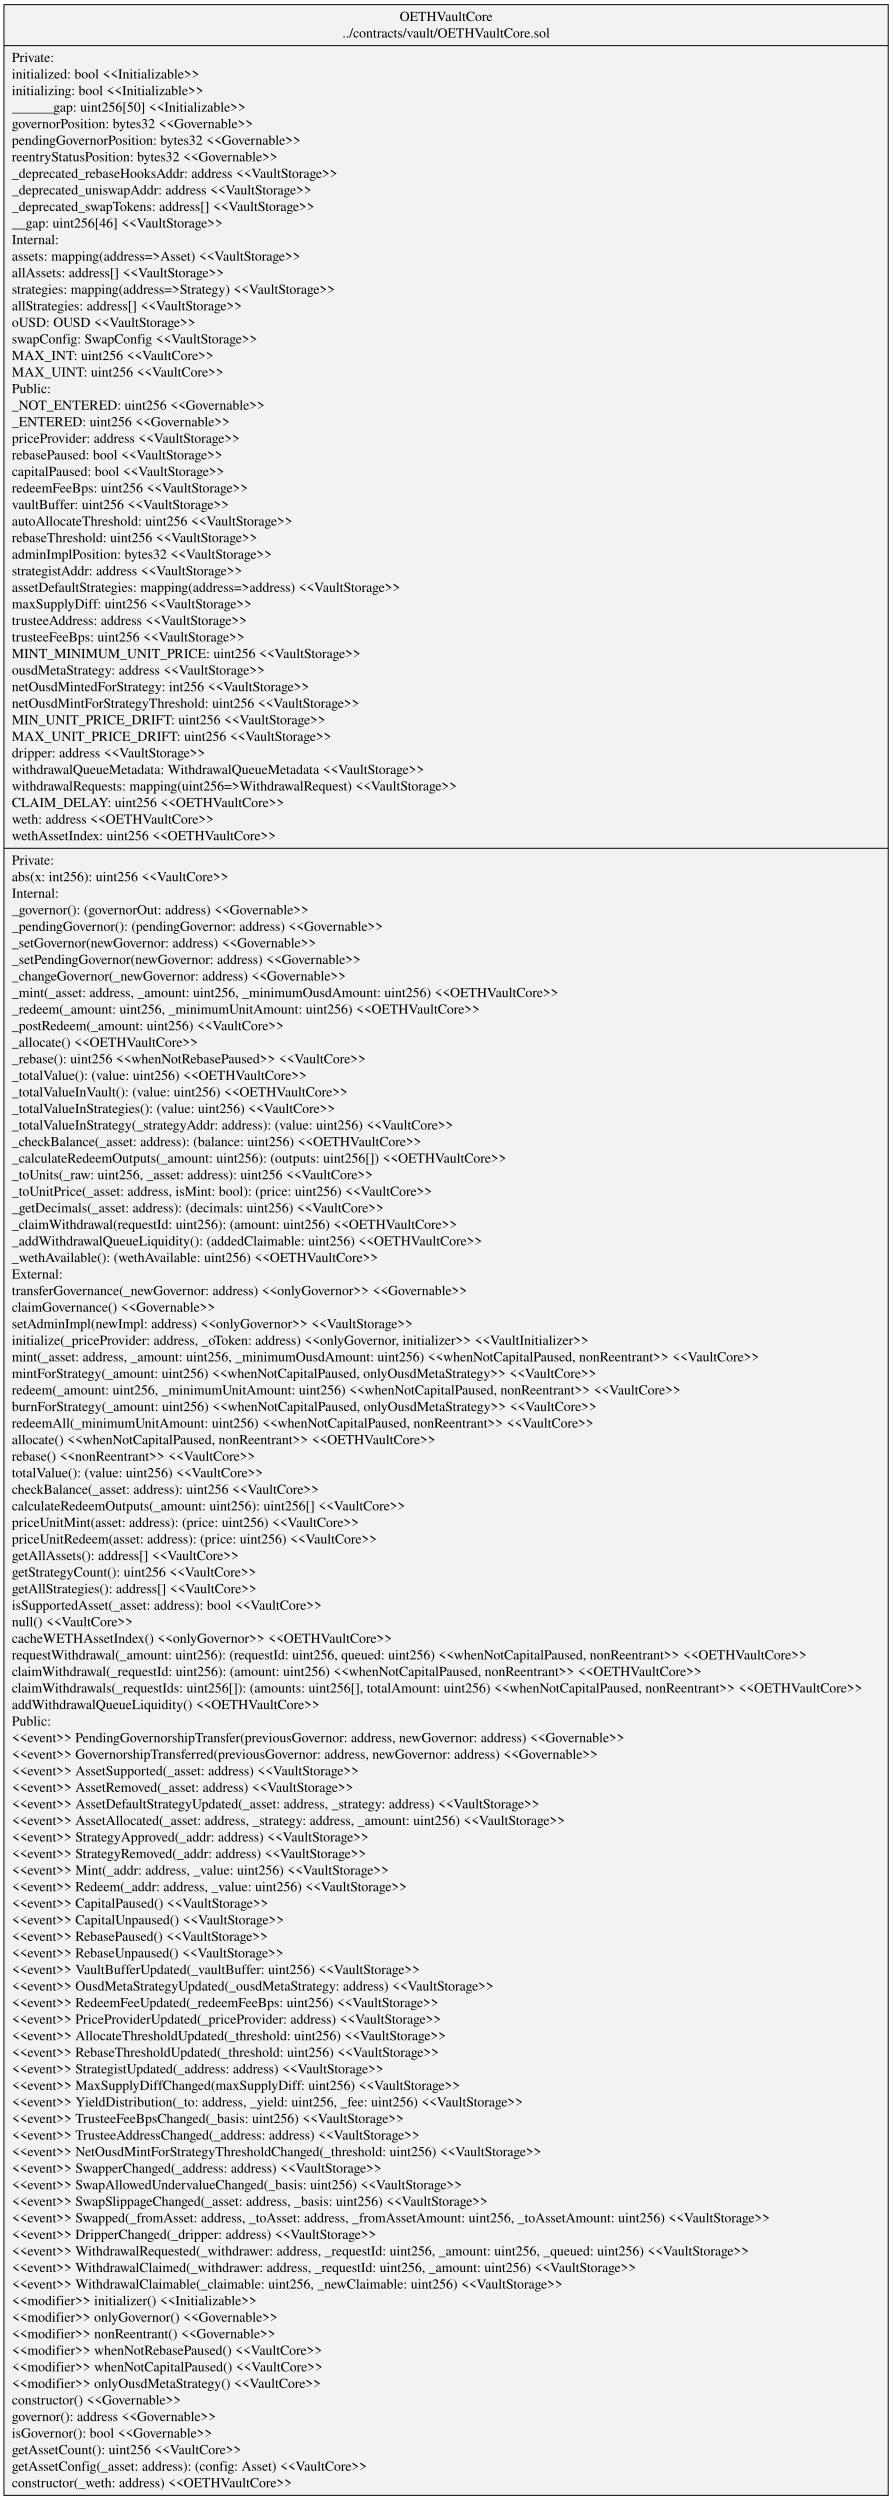
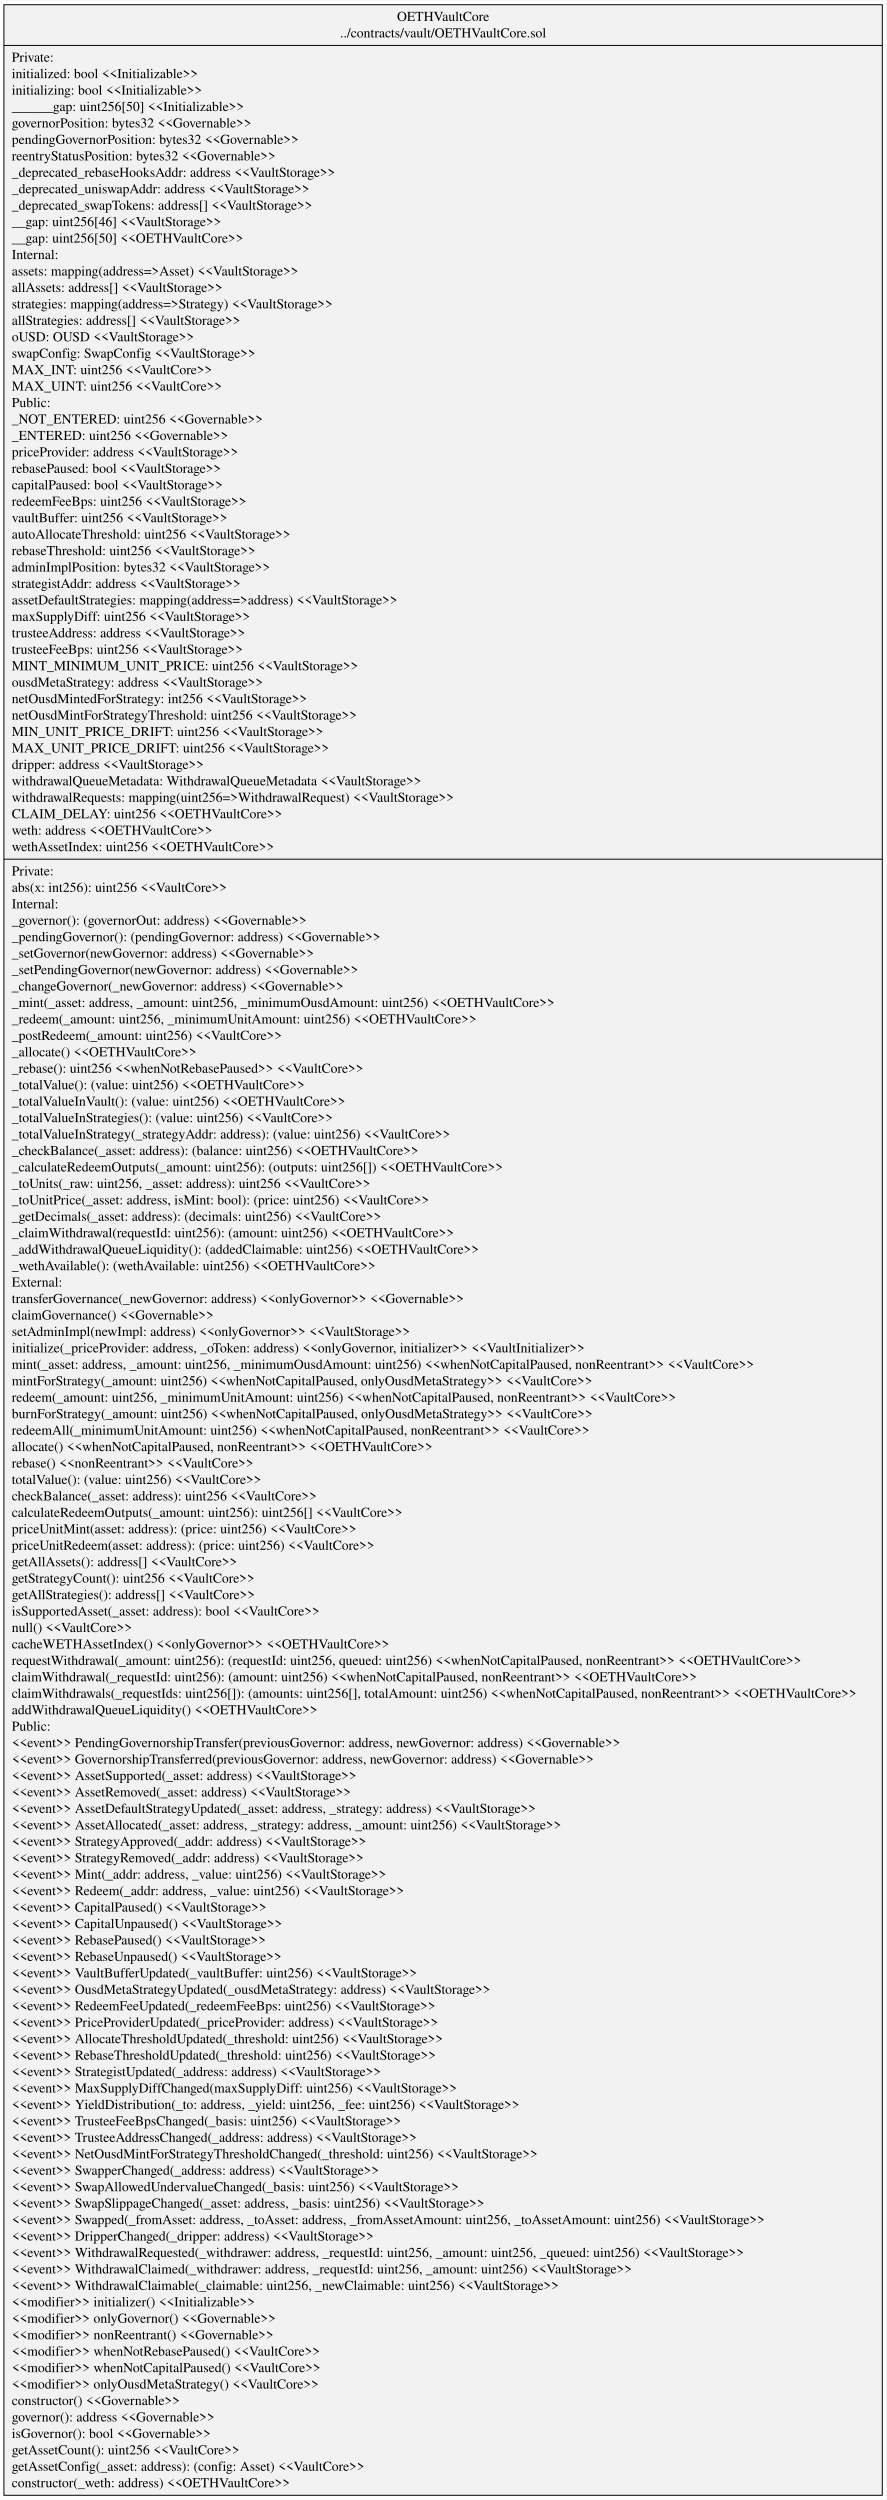
- <svg xmlns="http://www.w3.org/2000/svg" width="905pt" height="2536pt" viewBox="0.00 0.00 905.22 2536.20">
-   <g id="graph0" class="graph" transform="scale(1 1) rotate(0) translate(4 2532.2)">
-     <polygon fill="white" stroke="transparent" points="-4,4 -4,-2532.2 901.22,-2532.2 901.22,4 -4,4" />
+ <svg xmlns="http://www.w3.org/2000/svg" width="905pt" height="2553pt" viewBox="0.00 0.00 905.22 2553.00">
+   <g id="graph0" class="graph" transform="scale(1 1) rotate(0) translate(4 2549)">
+     <polygon fill="white" stroke="transparent" points="-4,4 -4,-2549 901.22,-2549 901.22,4 -4,4" />
    <g id="node1" class="node">
-       <polygon fill="#f2f2f2" stroke="black" points="0,-0.5 0,-2527.7 897.22,-2527.7 897.22,-0.5 0,-0.5" />
-       <text text-anchor="middle" x="448.61" y="-2511.1" font-family="Times,serif" font-size="14.00">OETHVaultCore</text>
-       <text text-anchor="middle" x="448.61" y="-2494.3" font-family="Times,serif" font-size="14.00">../contracts/vault/OETHVaultCore.sol</text>
-       <polyline fill="none" stroke="black" points="0,-2486.1 897.22,-2486.1 " />
-       <text text-anchor="start" x="8" y="-2469.5" font-family="Times,serif" font-size="14.00">Private:</text>
-       <text text-anchor="start" x="8" y="-2452.7" font-family="Times,serif" font-size="14.00">   initialized: bool &lt;&lt;Initializable&gt;&gt;</text>
-       <text text-anchor="start" x="8" y="-2435.9" font-family="Times,serif" font-size="14.00">   initializing: bool &lt;&lt;Initializable&gt;&gt;</text>
-       <text text-anchor="start" x="8" y="-2419.1" font-family="Times,serif" font-size="14.00">   ______gap: uint256[50] &lt;&lt;Initializable&gt;&gt;</text>
-       <text text-anchor="start" x="8" y="-2402.3" font-family="Times,serif" font-size="14.00">   governorPosition: bytes32 &lt;&lt;Governable&gt;&gt;</text>
-       <text text-anchor="start" x="8" y="-2385.5" font-family="Times,serif" font-size="14.00">   pendingGovernorPosition: bytes32 &lt;&lt;Governable&gt;&gt;</text>
-       <text text-anchor="start" x="8" y="-2368.7" font-family="Times,serif" font-size="14.00">   reentryStatusPosition: bytes32 &lt;&lt;Governable&gt;&gt;</text>
-       <text text-anchor="start" x="8" y="-2351.9" font-family="Times,serif" font-size="14.00">   _deprecated_rebaseHooksAddr: address &lt;&lt;VaultStorage&gt;&gt;</text>
-       <text text-anchor="start" x="8" y="-2335.1" font-family="Times,serif" font-size="14.00">   _deprecated_uniswapAddr: address &lt;&lt;VaultStorage&gt;&gt;</text>
-       <text text-anchor="start" x="8" y="-2318.3" font-family="Times,serif" font-size="14.00">   _deprecated_swapTokens: address[] &lt;&lt;VaultStorage&gt;&gt;</text>
-       <text text-anchor="start" x="8" y="-2301.5" font-family="Times,serif" font-size="14.00">   __gap: uint256[46] &lt;&lt;VaultStorage&gt;&gt;</text>
+       <polygon fill="#f2f2f2" stroke="black" points="0,-0.5 0,-2544.5 897.22,-2544.5 897.22,-0.5 0,-0.5" />
+       <text text-anchor="middle" x="448.61" y="-2527.9" font-family="Times,serif" font-size="14.00">OETHVaultCore</text>
+       <text text-anchor="middle" x="448.61" y="-2511.1" font-family="Times,serif" font-size="14.00">../contracts/vault/OETHVaultCore.sol</text>
+       <polyline fill="none" stroke="black" points="0,-2502.9 897.22,-2502.9 " />
+       <text text-anchor="start" x="8" y="-2486.3" font-family="Times,serif" font-size="14.00">Private:</text>
+       <text text-anchor="start" x="8" y="-2469.5" font-family="Times,serif" font-size="14.00">   initialized: bool &lt;&lt;Initializable&gt;&gt;</text>
+       <text text-anchor="start" x="8" y="-2452.7" font-family="Times,serif" font-size="14.00">   initializing: bool &lt;&lt;Initializable&gt;&gt;</text>
+       <text text-anchor="start" x="8" y="-2435.9" font-family="Times,serif" font-size="14.00">   ______gap: uint256[50] &lt;&lt;Initializable&gt;&gt;</text>
+       <text text-anchor="start" x="8" y="-2419.1" font-family="Times,serif" font-size="14.00">   governorPosition: bytes32 &lt;&lt;Governable&gt;&gt;</text>
+       <text text-anchor="start" x="8" y="-2402.3" font-family="Times,serif" font-size="14.00">   pendingGovernorPosition: bytes32 &lt;&lt;Governable&gt;&gt;</text>
+       <text text-anchor="start" x="8" y="-2385.5" font-family="Times,serif" font-size="14.00">   reentryStatusPosition: bytes32 &lt;&lt;Governable&gt;&gt;</text>
+       <text text-anchor="start" x="8" y="-2368.7" font-family="Times,serif" font-size="14.00">   _deprecated_rebaseHooksAddr: address &lt;&lt;VaultStorage&gt;&gt;</text>
+       <text text-anchor="start" x="8" y="-2351.9" font-family="Times,serif" font-size="14.00">   _deprecated_uniswapAddr: address &lt;&lt;VaultStorage&gt;&gt;</text>
+       <text text-anchor="start" x="8" y="-2335.1" font-family="Times,serif" font-size="14.00">   _deprecated_swapTokens: address[] &lt;&lt;VaultStorage&gt;&gt;</text>
+       <text text-anchor="start" x="8" y="-2318.3" font-family="Times,serif" font-size="14.00">   __gap: uint256[46] &lt;&lt;VaultStorage&gt;&gt;</text>
+       <text text-anchor="start" x="8" y="-2301.5" font-family="Times,serif" font-size="14.00">   __gap: uint256[50] &lt;&lt;OETHVaultCore&gt;&gt;</text>
      <text text-anchor="start" x="8" y="-2284.7" font-family="Times,serif" font-size="14.00">Internal:</text>
      <text text-anchor="start" x="8" y="-2267.9" font-family="Times,serif" font-size="14.00">   assets: mapping(address=&gt;Asset) &lt;&lt;VaultStorage&gt;&gt;</text>
      <text text-anchor="start" x="8" y="-2251.1" font-family="Times,serif" font-size="14.00">   allAssets: address[] &lt;&lt;VaultStorage&gt;&gt;</text>
      <text text-anchor="start" x="8" y="-2234.3" font-family="Times,serif" font-size="14.00">   strategies: mapping(address=&gt;Strategy) &lt;&lt;VaultStorage&gt;&gt;</text>
      <text text-anchor="start" x="8" y="-2217.5" font-family="Times,serif" font-size="14.00">   allStrategies: address[] &lt;&lt;VaultStorage&gt;&gt;</text>
      <text text-anchor="start" x="8" y="-2200.7" font-family="Times,serif" font-size="14.00">   oUSD: OUSD &lt;&lt;VaultStorage&gt;&gt;</text>
      <text text-anchor="start" x="8" y="-2183.9" font-family="Times,serif" font-size="14.00">   swapConfig: SwapConfig &lt;&lt;VaultStorage&gt;&gt;</text>
      <text text-anchor="start" x="8" y="-2167.1" font-family="Times,serif" font-size="14.00">   MAX_INT: uint256 &lt;&lt;VaultCore&gt;&gt;</text>
      <text text-anchor="start" x="8" y="-2150.3" font-family="Times,serif" font-size="14.00">   MAX_UINT: uint256 &lt;&lt;VaultCore&gt;&gt;</text>
      <text text-anchor="start" x="8" y="-2133.5" font-family="Times,serif" font-size="14.00">Public:</text>
      <text text-anchor="start" x="8" y="-2116.7" font-family="Times,serif" font-size="14.00">   _NOT_ENTERED: uint256 &lt;&lt;Governable&gt;&gt;</text>
      <text text-anchor="start" x="8" y="-2099.9" font-family="Times,serif" font-size="14.00">   _ENTERED: uint256 &lt;&lt;Governable&gt;&gt;</text>
      <text text-anchor="start" x="8" y="-2083.1" font-family="Times,serif" font-size="14.00">   priceProvider: address &lt;&lt;VaultStorage&gt;&gt;</text>
      <text text-anchor="start" x="8" y="-2066.3" font-family="Times,serif" font-size="14.00">   rebasePaused: bool &lt;&lt;VaultStorage&gt;&gt;</text>
      <text text-anchor="start" x="8" y="-2049.5" font-family="Times,serif" font-size="14.00">   capitalPaused: bool &lt;&lt;VaultStorage&gt;&gt;</text>
      <text text-anchor="start" x="8" y="-2032.7" font-family="Times,serif" font-size="14.00">   redeemFeeBps: uint256 &lt;&lt;VaultStorage&gt;&gt;</text>
      <text text-anchor="start" x="8" y="-2015.9" font-family="Times,serif" font-size="14.00">   vaultBuffer: uint256 &lt;&lt;VaultStorage&gt;&gt;</text>
      <text text-anchor="start" x="8" y="-1999.1" font-family="Times,serif" font-size="14.00">   autoAllocateThreshold: uint256 &lt;&lt;VaultStorage&gt;&gt;</text>
      <text text-anchor="start" x="8" y="-1982.3" font-family="Times,serif" font-size="14.00">   rebaseThreshold: uint256 &lt;&lt;VaultStorage&gt;&gt;</text>
      <text text-anchor="start" x="8" y="-1965.5" font-family="Times,serif" font-size="14.00">   adminImplPosition: bytes32 &lt;&lt;VaultStorage&gt;&gt;</text>
      <text text-anchor="start" x="8" y="-1948.7" font-family="Times,serif" font-size="14.00">   strategistAddr: address &lt;&lt;VaultStorage&gt;&gt;</text>
      <text text-anchor="start" x="8" y="-1931.9" font-family="Times,serif" font-size="14.00">   assetDefaultStrategies: mapping(address=&gt;address) &lt;&lt;VaultStorage&gt;&gt;</text>
      <text text-anchor="start" x="8" y="-1915.1" font-family="Times,serif" font-size="14.00">   maxSupplyDiff: uint256 &lt;&lt;VaultStorage&gt;&gt;</text>
      <text text-anchor="start" x="8" y="-1898.3" font-family="Times,serif" font-size="14.00">   trusteeAddress: address &lt;&lt;VaultStorage&gt;&gt;</text>
      <text text-anchor="start" x="8" y="-1881.5" font-family="Times,serif" font-size="14.00">   trusteeFeeBps: uint256 &lt;&lt;VaultStorage&gt;&gt;</text>
      <text text-anchor="start" x="8" y="-1864.7" font-family="Times,serif" font-size="14.00">   MINT_MINIMUM_UNIT_PRICE: uint256 &lt;&lt;VaultStorage&gt;&gt;</text>
      <text text-anchor="start" x="8" y="-1847.9" font-family="Times,serif" font-size="14.00">   ousdMetaStrategy: address &lt;&lt;VaultStorage&gt;&gt;</text>
      <text text-anchor="start" x="8" y="-1831.1" font-family="Times,serif" font-size="14.00">   netOusdMintedForStrategy: int256 &lt;&lt;VaultStorage&gt;&gt;</text>
      <text text-anchor="start" x="8" y="-1814.3" font-family="Times,serif" font-size="14.00">   netOusdMintForStrategyThreshold: uint256 &lt;&lt;VaultStorage&gt;&gt;</text>
      <text text-anchor="start" x="8" y="-1797.5" font-family="Times,serif" font-size="14.00">   MIN_UNIT_PRICE_DRIFT: uint256 &lt;&lt;VaultStorage&gt;&gt;</text>
      <text text-anchor="start" x="8" y="-1780.7" font-family="Times,serif" font-size="14.00">   MAX_UNIT_PRICE_DRIFT: uint256 &lt;&lt;VaultStorage&gt;&gt;</text>
      <text text-anchor="start" x="8" y="-1763.9" font-family="Times,serif" font-size="14.00">   dripper: address &lt;&lt;VaultStorage&gt;&gt;</text>
      <text text-anchor="start" x="8" y="-1747.1" font-family="Times,serif" font-size="14.00">   withdrawalQueueMetadata: WithdrawalQueueMetadata &lt;&lt;VaultStorage&gt;&gt;</text>
      <text text-anchor="start" x="8" y="-1730.3" font-family="Times,serif" font-size="14.00">   withdrawalRequests: mapping(uint256=&gt;WithdrawalRequest) &lt;&lt;VaultStorage&gt;&gt;</text>
      <text text-anchor="start" x="8" y="-1713.5" font-family="Times,serif" font-size="14.00">   CLAIM_DELAY: uint256 &lt;&lt;OETHVaultCore&gt;&gt;</text>
      <text text-anchor="start" x="8" y="-1696.7" font-family="Times,serif" font-size="14.00">   weth: address &lt;&lt;OETHVaultCore&gt;&gt;</text>
      <text text-anchor="start" x="8" y="-1679.9" font-family="Times,serif" font-size="14.00">   wethAssetIndex: uint256 &lt;&lt;OETHVaultCore&gt;&gt;</text>
      <polyline fill="none" stroke="black" points="0,-1671.7 897.22,-1671.7 " />
      <text text-anchor="start" x="8" y="-1655.1" font-family="Times,serif" font-size="14.00">Private:</text>
      <text text-anchor="start" x="8" y="-1638.3" font-family="Times,serif" font-size="14.00">    abs(x: int256): uint256 &lt;&lt;VaultCore&gt;&gt;</text>
      <text text-anchor="start" x="8" y="-1621.5" font-family="Times,serif" font-size="14.00">Internal:</text>
      <text text-anchor="start" x="8" y="-1604.7" font-family="Times,serif" font-size="14.00">    _governor(): (governorOut: address) &lt;&lt;Governable&gt;&gt;</text>
      <text text-anchor="start" x="8" y="-1587.9" font-family="Times,serif" font-size="14.00">    _pendingGovernor(): (pendingGovernor: address) &lt;&lt;Governable&gt;&gt;</text>
      <text text-anchor="start" x="8" y="-1571.1" font-family="Times,serif" font-size="14.00">    _setGovernor(newGovernor: address) &lt;&lt;Governable&gt;&gt;</text>
      <text text-anchor="start" x="8" y="-1554.3" font-family="Times,serif" font-size="14.00">    _setPendingGovernor(newGovernor: address) &lt;&lt;Governable&gt;&gt;</text>
      <text text-anchor="start" x="8" y="-1537.5" font-family="Times,serif" font-size="14.00">    _changeGovernor(_newGovernor: address) &lt;&lt;Governable&gt;&gt;</text>
      <text text-anchor="start" x="8" y="-1520.7" font-family="Times,serif" font-size="14.00">    _mint(_asset: address, _amount: uint256, _minimumOusdAmount: uint256) &lt;&lt;OETHVaultCore&gt;&gt;</text>
      <text text-anchor="start" x="8" y="-1503.9" font-family="Times,serif" font-size="14.00">    _redeem(_amount: uint256, _minimumUnitAmount: uint256) &lt;&lt;OETHVaultCore&gt;&gt;</text>
      <text text-anchor="start" x="8" y="-1487.1" font-family="Times,serif" font-size="14.00">    _postRedeem(_amount: uint256) &lt;&lt;VaultCore&gt;&gt;</text>
      <text text-anchor="start" x="8" y="-1470.3" font-family="Times,serif" font-size="14.00">    _allocate() &lt;&lt;OETHVaultCore&gt;&gt;</text>
      <text text-anchor="start" x="8" y="-1453.5" font-family="Times,serif" font-size="14.00">    _rebase(): uint256 &lt;&lt;whenNotRebasePaused&gt;&gt; &lt;&lt;VaultCore&gt;&gt;</text>
      <text text-anchor="start" x="8" y="-1436.7" font-family="Times,serif" font-size="14.00">    _totalValue(): (value: uint256) &lt;&lt;OETHVaultCore&gt;&gt;</text>
      <text text-anchor="start" x="8" y="-1419.9" font-family="Times,serif" font-size="14.00">    _totalValueInVault(): (value: uint256) &lt;&lt;OETHVaultCore&gt;&gt;</text>
      <text text-anchor="start" x="8" y="-1403.1" font-family="Times,serif" font-size="14.00">    _totalValueInStrategies(): (value: uint256) &lt;&lt;VaultCore&gt;&gt;</text>
      <text text-anchor="start" x="8" y="-1386.3" font-family="Times,serif" font-size="14.00">    _totalValueInStrategy(_strategyAddr: address): (value: uint256) &lt;&lt;VaultCore&gt;&gt;</text>
      <text text-anchor="start" x="8" y="-1369.5" font-family="Times,serif" font-size="14.00">    _checkBalance(_asset: address): (balance: uint256) &lt;&lt;OETHVaultCore&gt;&gt;</text>
      <text text-anchor="start" x="8" y="-1352.7" font-family="Times,serif" font-size="14.00">    _calculateRedeemOutputs(_amount: uint256): (outputs: uint256[]) &lt;&lt;OETHVaultCore&gt;&gt;</text>
      <text text-anchor="start" x="8" y="-1335.9" font-family="Times,serif" font-size="14.00">    _toUnits(_raw: uint256, _asset: address): uint256 &lt;&lt;VaultCore&gt;&gt;</text>
      <text text-anchor="start" x="8" y="-1319.1" font-family="Times,serif" font-size="14.00">    _toUnitPrice(_asset: address, isMint: bool): (price: uint256) &lt;&lt;VaultCore&gt;&gt;</text>
      <text text-anchor="start" x="8" y="-1302.3" font-family="Times,serif" font-size="14.00">    _getDecimals(_asset: address): (decimals: uint256) &lt;&lt;VaultCore&gt;&gt;</text>
      <text text-anchor="start" x="8" y="-1285.5" font-family="Times,serif" font-size="14.00">    _claimWithdrawal(requestId: uint256): (amount: uint256) &lt;&lt;OETHVaultCore&gt;&gt;</text>
      <text text-anchor="start" x="8" y="-1268.7" font-family="Times,serif" font-size="14.00">    _addWithdrawalQueueLiquidity(): (addedClaimable: uint256) &lt;&lt;OETHVaultCore&gt;&gt;</text>
      <text text-anchor="start" x="8" y="-1251.9" font-family="Times,serif" font-size="14.00">    _wethAvailable(): (wethAvailable: uint256) &lt;&lt;OETHVaultCore&gt;&gt;</text>
      <text text-anchor="start" x="8" y="-1235.1" font-family="Times,serif" font-size="14.00">External:</text>
      <text text-anchor="start" x="8" y="-1218.3" font-family="Times,serif" font-size="14.00">    transferGovernance(_newGovernor: address) &lt;&lt;onlyGovernor&gt;&gt; &lt;&lt;Governable&gt;&gt;</text>
      <text text-anchor="start" x="8" y="-1201.5" font-family="Times,serif" font-size="14.00">    claimGovernance() &lt;&lt;Governable&gt;&gt;</text>
      <text text-anchor="start" x="8" y="-1184.7" font-family="Times,serif" font-size="14.00">    setAdminImpl(newImpl: address) &lt;&lt;onlyGovernor&gt;&gt; &lt;&lt;VaultStorage&gt;&gt;</text>
      <text text-anchor="start" x="8" y="-1167.9" font-family="Times,serif" font-size="14.00">    initialize(_priceProvider: address, _oToken: address) &lt;&lt;onlyGovernor, initializer&gt;&gt; &lt;&lt;VaultInitializer&gt;&gt;</text>
      <text text-anchor="start" x="8" y="-1151.1" font-family="Times,serif" font-size="14.00">    mint(_asset: address, _amount: uint256, _minimumOusdAmount: uint256) &lt;&lt;whenNotCapitalPaused, nonReentrant&gt;&gt; &lt;&lt;VaultCore&gt;&gt;</text>
      <text text-anchor="start" x="8" y="-1134.3" font-family="Times,serif" font-size="14.00">    mintForStrategy(_amount: uint256) &lt;&lt;whenNotCapitalPaused, onlyOusdMetaStrategy&gt;&gt; &lt;&lt;VaultCore&gt;&gt;</text>
      <text text-anchor="start" x="8" y="-1117.5" font-family="Times,serif" font-size="14.00">    redeem(_amount: uint256, _minimumUnitAmount: uint256) &lt;&lt;whenNotCapitalPaused, nonReentrant&gt;&gt; &lt;&lt;VaultCore&gt;&gt;</text>
      <text text-anchor="start" x="8" y="-1100.7" font-family="Times,serif" font-size="14.00">    burnForStrategy(_amount: uint256) &lt;&lt;whenNotCapitalPaused, onlyOusdMetaStrategy&gt;&gt; &lt;&lt;VaultCore&gt;&gt;</text>
      <text text-anchor="start" x="8" y="-1083.9" font-family="Times,serif" font-size="14.00">    redeemAll(_minimumUnitAmount: uint256) &lt;&lt;whenNotCapitalPaused, nonReentrant&gt;&gt; &lt;&lt;VaultCore&gt;&gt;</text>
      <text text-anchor="start" x="8" y="-1067.1" font-family="Times,serif" font-size="14.00">    allocate() &lt;&lt;whenNotCapitalPaused, nonReentrant&gt;&gt; &lt;&lt;OETHVaultCore&gt;&gt;</text>
      <text text-anchor="start" x="8" y="-1050.3" font-family="Times,serif" font-size="14.00">    rebase() &lt;&lt;nonReentrant&gt;&gt; &lt;&lt;VaultCore&gt;&gt;</text>
      <text text-anchor="start" x="8" y="-1033.5" font-family="Times,serif" font-size="14.00">    totalValue(): (value: uint256) &lt;&lt;VaultCore&gt;&gt;</text>
      <text text-anchor="start" x="8" y="-1016.7" font-family="Times,serif" font-size="14.00">    checkBalance(_asset: address): uint256 &lt;&lt;VaultCore&gt;&gt;</text>
      <text text-anchor="start" x="8" y="-999.9" font-family="Times,serif" font-size="14.00">    calculateRedeemOutputs(_amount: uint256): uint256[] &lt;&lt;VaultCore&gt;&gt;</text>
      <text text-anchor="start" x="8" y="-983.1" font-family="Times,serif" font-size="14.00">    priceUnitMint(asset: address): (price: uint256) &lt;&lt;VaultCore&gt;&gt;</text>
      <text text-anchor="start" x="8" y="-966.3" font-family="Times,serif" font-size="14.00">    priceUnitRedeem(asset: address): (price: uint256) &lt;&lt;VaultCore&gt;&gt;</text>
      <text text-anchor="start" x="8" y="-949.5" font-family="Times,serif" font-size="14.00">    getAllAssets(): address[] &lt;&lt;VaultCore&gt;&gt;</text>
      <text text-anchor="start" x="8" y="-932.7" font-family="Times,serif" font-size="14.00">    getStrategyCount(): uint256 &lt;&lt;VaultCore&gt;&gt;</text>
      <text text-anchor="start" x="8" y="-915.9" font-family="Times,serif" font-size="14.00">    getAllStrategies(): address[] &lt;&lt;VaultCore&gt;&gt;</text>
      <text text-anchor="start" x="8" y="-899.1" font-family="Times,serif" font-size="14.00">    isSupportedAsset(_asset: address): bool &lt;&lt;VaultCore&gt;&gt;</text>
      <text text-anchor="start" x="8" y="-882.3" font-family="Times,serif" font-size="14.00">    null() &lt;&lt;VaultCore&gt;&gt;</text>
      <text text-anchor="start" x="8" y="-865.5" font-family="Times,serif" font-size="14.00">    cacheWETHAssetIndex() &lt;&lt;onlyGovernor&gt;&gt; &lt;&lt;OETHVaultCore&gt;&gt;</text>
      <text text-anchor="start" x="8" y="-848.7" font-family="Times,serif" font-size="14.00">    requestWithdrawal(_amount: uint256): (requestId: uint256, queued: uint256) &lt;&lt;whenNotCapitalPaused, nonReentrant&gt;&gt; &lt;&lt;OETHVaultCore&gt;&gt;</text>
      <text text-anchor="start" x="8" y="-831.9" font-family="Times,serif" font-size="14.00">    claimWithdrawal(_requestId: uint256): (amount: uint256) &lt;&lt;whenNotCapitalPaused, nonReentrant&gt;&gt; &lt;&lt;OETHVaultCore&gt;&gt;</text>
      <text text-anchor="start" x="8" y="-815.1" font-family="Times,serif" font-size="14.00">    claimWithdrawals(_requestIds: uint256[]): (amounts: uint256[], totalAmount: uint256) &lt;&lt;whenNotCapitalPaused, nonReentrant&gt;&gt; &lt;&lt;OETHVaultCore&gt;&gt;</text>
      <text text-anchor="start" x="8" y="-798.3" font-family="Times,serif" font-size="14.00">    addWithdrawalQueueLiquidity() &lt;&lt;OETHVaultCore&gt;&gt;</text>
      <text text-anchor="start" x="8" y="-781.5" font-family="Times,serif" font-size="14.00">Public:</text>
      <text text-anchor="start" x="8" y="-764.7" font-family="Times,serif" font-size="14.00">    &lt;&lt;event&gt;&gt; PendingGovernorshipTransfer(previousGovernor: address, newGovernor: address) &lt;&lt;Governable&gt;&gt;</text>
      <text text-anchor="start" x="8" y="-747.9" font-family="Times,serif" font-size="14.00">    &lt;&lt;event&gt;&gt; GovernorshipTransferred(previousGovernor: address, newGovernor: address) &lt;&lt;Governable&gt;&gt;</text>
      <text text-anchor="start" x="8" y="-731.1" font-family="Times,serif" font-size="14.00">    &lt;&lt;event&gt;&gt; AssetSupported(_asset: address) &lt;&lt;VaultStorage&gt;&gt;</text>
      <text text-anchor="start" x="8" y="-714.3" font-family="Times,serif" font-size="14.00">    &lt;&lt;event&gt;&gt; AssetRemoved(_asset: address) &lt;&lt;VaultStorage&gt;&gt;</text>
      <text text-anchor="start" x="8" y="-697.5" font-family="Times,serif" font-size="14.00">    &lt;&lt;event&gt;&gt; AssetDefaultStrategyUpdated(_asset: address, _strategy: address) &lt;&lt;VaultStorage&gt;&gt;</text>
      <text text-anchor="start" x="8" y="-680.7" font-family="Times,serif" font-size="14.00">    &lt;&lt;event&gt;&gt; AssetAllocated(_asset: address, _strategy: address, _amount: uint256) &lt;&lt;VaultStorage&gt;&gt;</text>
      <text text-anchor="start" x="8" y="-663.9" font-family="Times,serif" font-size="14.00">    &lt;&lt;event&gt;&gt; StrategyApproved(_addr: address) &lt;&lt;VaultStorage&gt;&gt;</text>
      <text text-anchor="start" x="8" y="-647.1" font-family="Times,serif" font-size="14.00">    &lt;&lt;event&gt;&gt; StrategyRemoved(_addr: address) &lt;&lt;VaultStorage&gt;&gt;</text>
      <text text-anchor="start" x="8" y="-630.3" font-family="Times,serif" font-size="14.00">    &lt;&lt;event&gt;&gt; Mint(_addr: address, _value: uint256) &lt;&lt;VaultStorage&gt;&gt;</text>
      <text text-anchor="start" x="8" y="-613.5" font-family="Times,serif" font-size="14.00">    &lt;&lt;event&gt;&gt; Redeem(_addr: address, _value: uint256) &lt;&lt;VaultStorage&gt;&gt;</text>
      <text text-anchor="start" x="8" y="-596.7" font-family="Times,serif" font-size="14.00">    &lt;&lt;event&gt;&gt; CapitalPaused() &lt;&lt;VaultStorage&gt;&gt;</text>
      <text text-anchor="start" x="8" y="-579.9" font-family="Times,serif" font-size="14.00">    &lt;&lt;event&gt;&gt; CapitalUnpaused() &lt;&lt;VaultStorage&gt;&gt;</text>
      <text text-anchor="start" x="8" y="-563.1" font-family="Times,serif" font-size="14.00">    &lt;&lt;event&gt;&gt; RebasePaused() &lt;&lt;VaultStorage&gt;&gt;</text>
      <text text-anchor="start" x="8" y="-546.3" font-family="Times,serif" font-size="14.00">    &lt;&lt;event&gt;&gt; RebaseUnpaused() &lt;&lt;VaultStorage&gt;&gt;</text>
      <text text-anchor="start" x="8" y="-529.5" font-family="Times,serif" font-size="14.00">    &lt;&lt;event&gt;&gt; VaultBufferUpdated(_vaultBuffer: uint256) &lt;&lt;VaultStorage&gt;&gt;</text>
      <text text-anchor="start" x="8" y="-512.7" font-family="Times,serif" font-size="14.00">    &lt;&lt;event&gt;&gt; OusdMetaStrategyUpdated(_ousdMetaStrategy: address) &lt;&lt;VaultStorage&gt;&gt;</text>
      <text text-anchor="start" x="8" y="-495.9" font-family="Times,serif" font-size="14.00">    &lt;&lt;event&gt;&gt; RedeemFeeUpdated(_redeemFeeBps: uint256) &lt;&lt;VaultStorage&gt;&gt;</text>
      <text text-anchor="start" x="8" y="-479.1" font-family="Times,serif" font-size="14.00">    &lt;&lt;event&gt;&gt; PriceProviderUpdated(_priceProvider: address) &lt;&lt;VaultStorage&gt;&gt;</text>
      <text text-anchor="start" x="8" y="-462.3" font-family="Times,serif" font-size="14.00">    &lt;&lt;event&gt;&gt; AllocateThresholdUpdated(_threshold: uint256) &lt;&lt;VaultStorage&gt;&gt;</text>
      <text text-anchor="start" x="8" y="-445.5" font-family="Times,serif" font-size="14.00">    &lt;&lt;event&gt;&gt; RebaseThresholdUpdated(_threshold: uint256) &lt;&lt;VaultStorage&gt;&gt;</text>
      <text text-anchor="start" x="8" y="-428.7" font-family="Times,serif" font-size="14.00">    &lt;&lt;event&gt;&gt; StrategistUpdated(_address: address) &lt;&lt;VaultStorage&gt;&gt;</text>
      <text text-anchor="start" x="8" y="-411.9" font-family="Times,serif" font-size="14.00">    &lt;&lt;event&gt;&gt; MaxSupplyDiffChanged(maxSupplyDiff: uint256) &lt;&lt;VaultStorage&gt;&gt;</text>
      <text text-anchor="start" x="8" y="-395.1" font-family="Times,serif" font-size="14.00">    &lt;&lt;event&gt;&gt; YieldDistribution(_to: address, _yield: uint256, _fee: uint256) &lt;&lt;VaultStorage&gt;&gt;</text>
      <text text-anchor="start" x="8" y="-378.3" font-family="Times,serif" font-size="14.00">    &lt;&lt;event&gt;&gt; TrusteeFeeBpsChanged(_basis: uint256) &lt;&lt;VaultStorage&gt;&gt;</text>
      <text text-anchor="start" x="8" y="-361.5" font-family="Times,serif" font-size="14.00">    &lt;&lt;event&gt;&gt; TrusteeAddressChanged(_address: address) &lt;&lt;VaultStorage&gt;&gt;</text>
      <text text-anchor="start" x="8" y="-344.7" font-family="Times,serif" font-size="14.00">    &lt;&lt;event&gt;&gt; NetOusdMintForStrategyThresholdChanged(_threshold: uint256) &lt;&lt;VaultStorage&gt;&gt;</text>
      <text text-anchor="start" x="8" y="-327.9" font-family="Times,serif" font-size="14.00">    &lt;&lt;event&gt;&gt; SwapperChanged(_address: address) &lt;&lt;VaultStorage&gt;&gt;</text>
      <text text-anchor="start" x="8" y="-311.1" font-family="Times,serif" font-size="14.00">    &lt;&lt;event&gt;&gt; SwapAllowedUndervalueChanged(_basis: uint256) &lt;&lt;VaultStorage&gt;&gt;</text>
      <text text-anchor="start" x="8" y="-294.3" font-family="Times,serif" font-size="14.00">    &lt;&lt;event&gt;&gt; SwapSlippageChanged(_asset: address, _basis: uint256) &lt;&lt;VaultStorage&gt;&gt;</text>
      <text text-anchor="start" x="8" y="-277.5" font-family="Times,serif" font-size="14.00">    &lt;&lt;event&gt;&gt; Swapped(_fromAsset: address, _toAsset: address, _fromAssetAmount: uint256, _toAssetAmount: uint256) &lt;&lt;VaultStorage&gt;&gt;</text>
      <text text-anchor="start" x="8" y="-260.7" font-family="Times,serif" font-size="14.00">    &lt;&lt;event&gt;&gt; DripperChanged(_dripper: address) &lt;&lt;VaultStorage&gt;&gt;</text>
      <text text-anchor="start" x="8" y="-243.9" font-family="Times,serif" font-size="14.00">    &lt;&lt;event&gt;&gt; WithdrawalRequested(_withdrawer: address, _requestId: uint256, _amount: uint256, _queued: uint256) &lt;&lt;VaultStorage&gt;&gt;</text>
      <text text-anchor="start" x="8" y="-227.1" font-family="Times,serif" font-size="14.00">    &lt;&lt;event&gt;&gt; WithdrawalClaimed(_withdrawer: address, _requestId: uint256, _amount: uint256) &lt;&lt;VaultStorage&gt;&gt;</text>
      <text text-anchor="start" x="8" y="-210.3" font-family="Times,serif" font-size="14.00">    &lt;&lt;event&gt;&gt; WithdrawalClaimable(_claimable: uint256, _newClaimable: uint256) &lt;&lt;VaultStorage&gt;&gt;</text>
      <text text-anchor="start" x="8" y="-193.5" font-family="Times,serif" font-size="14.00">    &lt;&lt;modifier&gt;&gt; initializer() &lt;&lt;Initializable&gt;&gt;</text>
      <text text-anchor="start" x="8" y="-176.7" font-family="Times,serif" font-size="14.00">    &lt;&lt;modifier&gt;&gt; onlyGovernor() &lt;&lt;Governable&gt;&gt;</text>
      <text text-anchor="start" x="8" y="-159.9" font-family="Times,serif" font-size="14.00">    &lt;&lt;modifier&gt;&gt; nonReentrant() &lt;&lt;Governable&gt;&gt;</text>
      <text text-anchor="start" x="8" y="-143.1" font-family="Times,serif" font-size="14.00">    &lt;&lt;modifier&gt;&gt; whenNotRebasePaused() &lt;&lt;VaultCore&gt;&gt;</text>
      <text text-anchor="start" x="8" y="-126.3" font-family="Times,serif" font-size="14.00">    &lt;&lt;modifier&gt;&gt; whenNotCapitalPaused() &lt;&lt;VaultCore&gt;&gt;</text>
      <text text-anchor="start" x="8" y="-109.5" font-family="Times,serif" font-size="14.00">    &lt;&lt;modifier&gt;&gt; onlyOusdMetaStrategy() &lt;&lt;VaultCore&gt;&gt;</text>
      <text text-anchor="start" x="8" y="-92.7" font-family="Times,serif" font-size="14.00">    constructor() &lt;&lt;Governable&gt;&gt;</text>
      <text text-anchor="start" x="8" y="-75.9" font-family="Times,serif" font-size="14.00">    governor(): address &lt;&lt;Governable&gt;&gt;</text>
      <text text-anchor="start" x="8" y="-59.1" font-family="Times,serif" font-size="14.00">    isGovernor(): bool &lt;&lt;Governable&gt;&gt;</text>
      <text text-anchor="start" x="8" y="-42.3" font-family="Times,serif" font-size="14.00">    getAssetCount(): uint256 &lt;&lt;VaultCore&gt;&gt;</text>
      <text text-anchor="start" x="8" y="-25.5" font-family="Times,serif" font-size="14.00">    getAssetConfig(_asset: address): (config: Asset) &lt;&lt;VaultCore&gt;&gt;</text>
      <text text-anchor="start" x="8" y="-8.7" font-family="Times,serif" font-size="14.00">    constructor(_weth: address) &lt;&lt;OETHVaultCore&gt;&gt;</text>
    </g>
  </g>
</svg>
